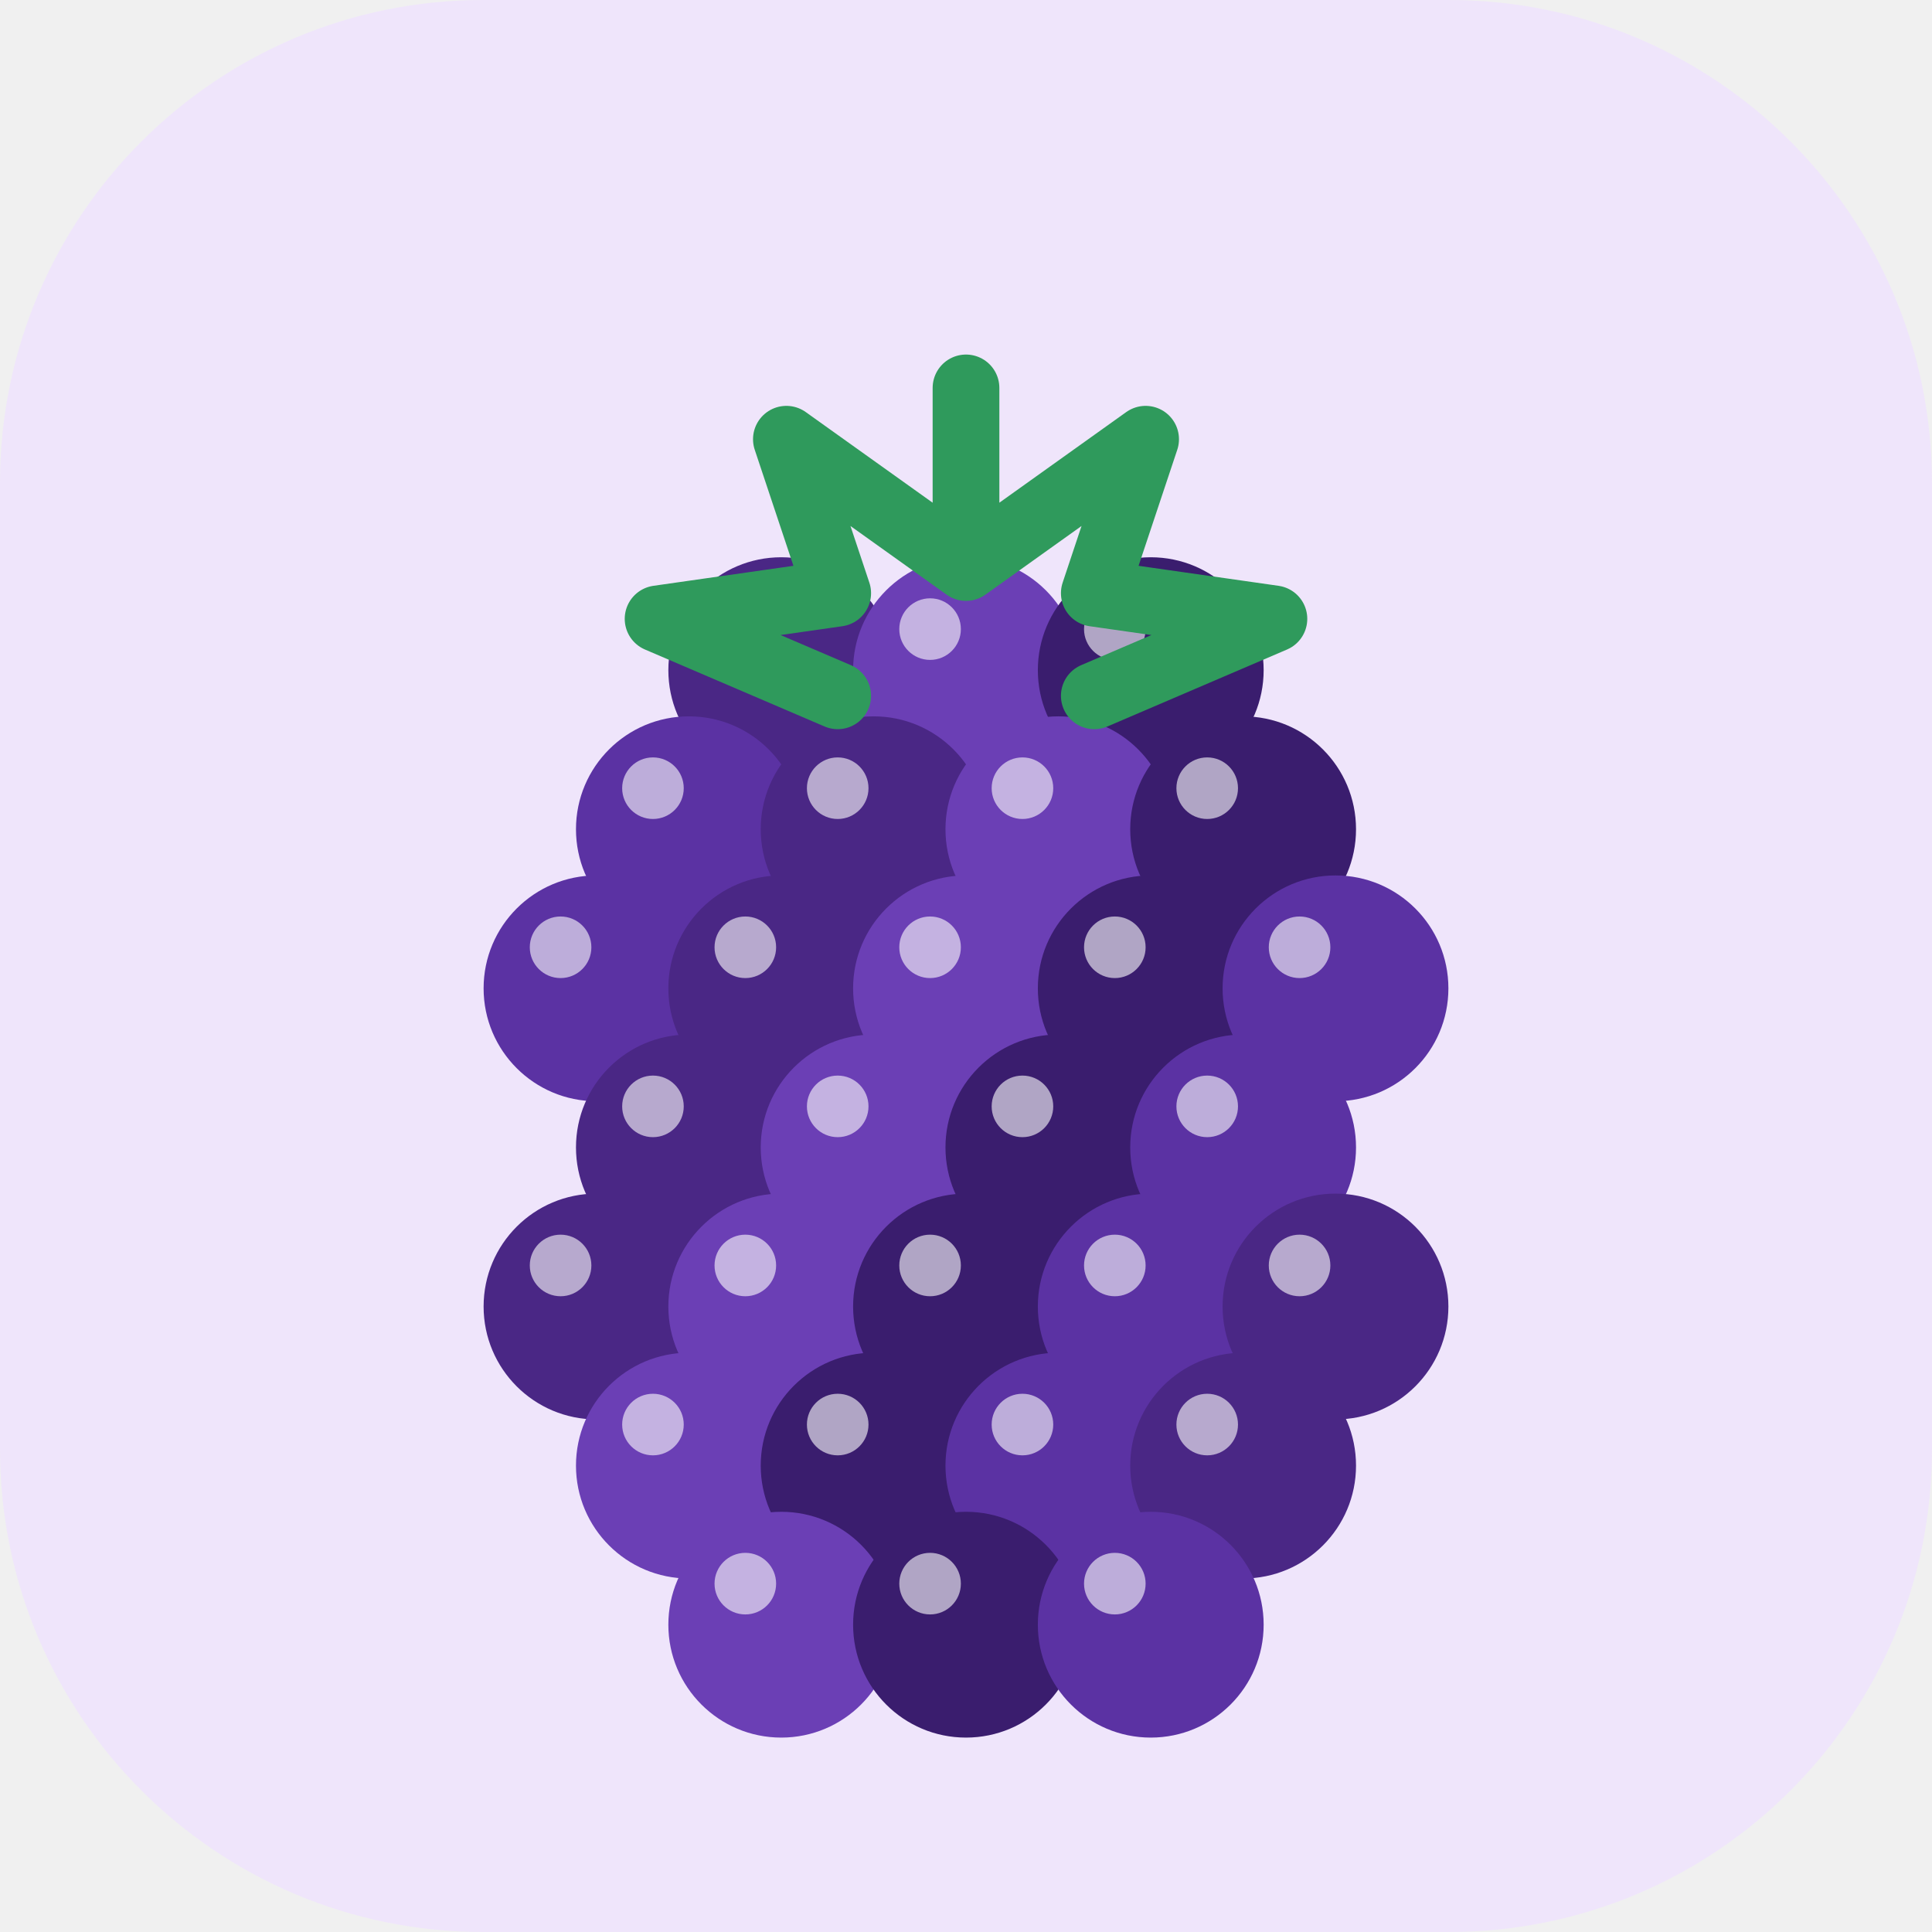
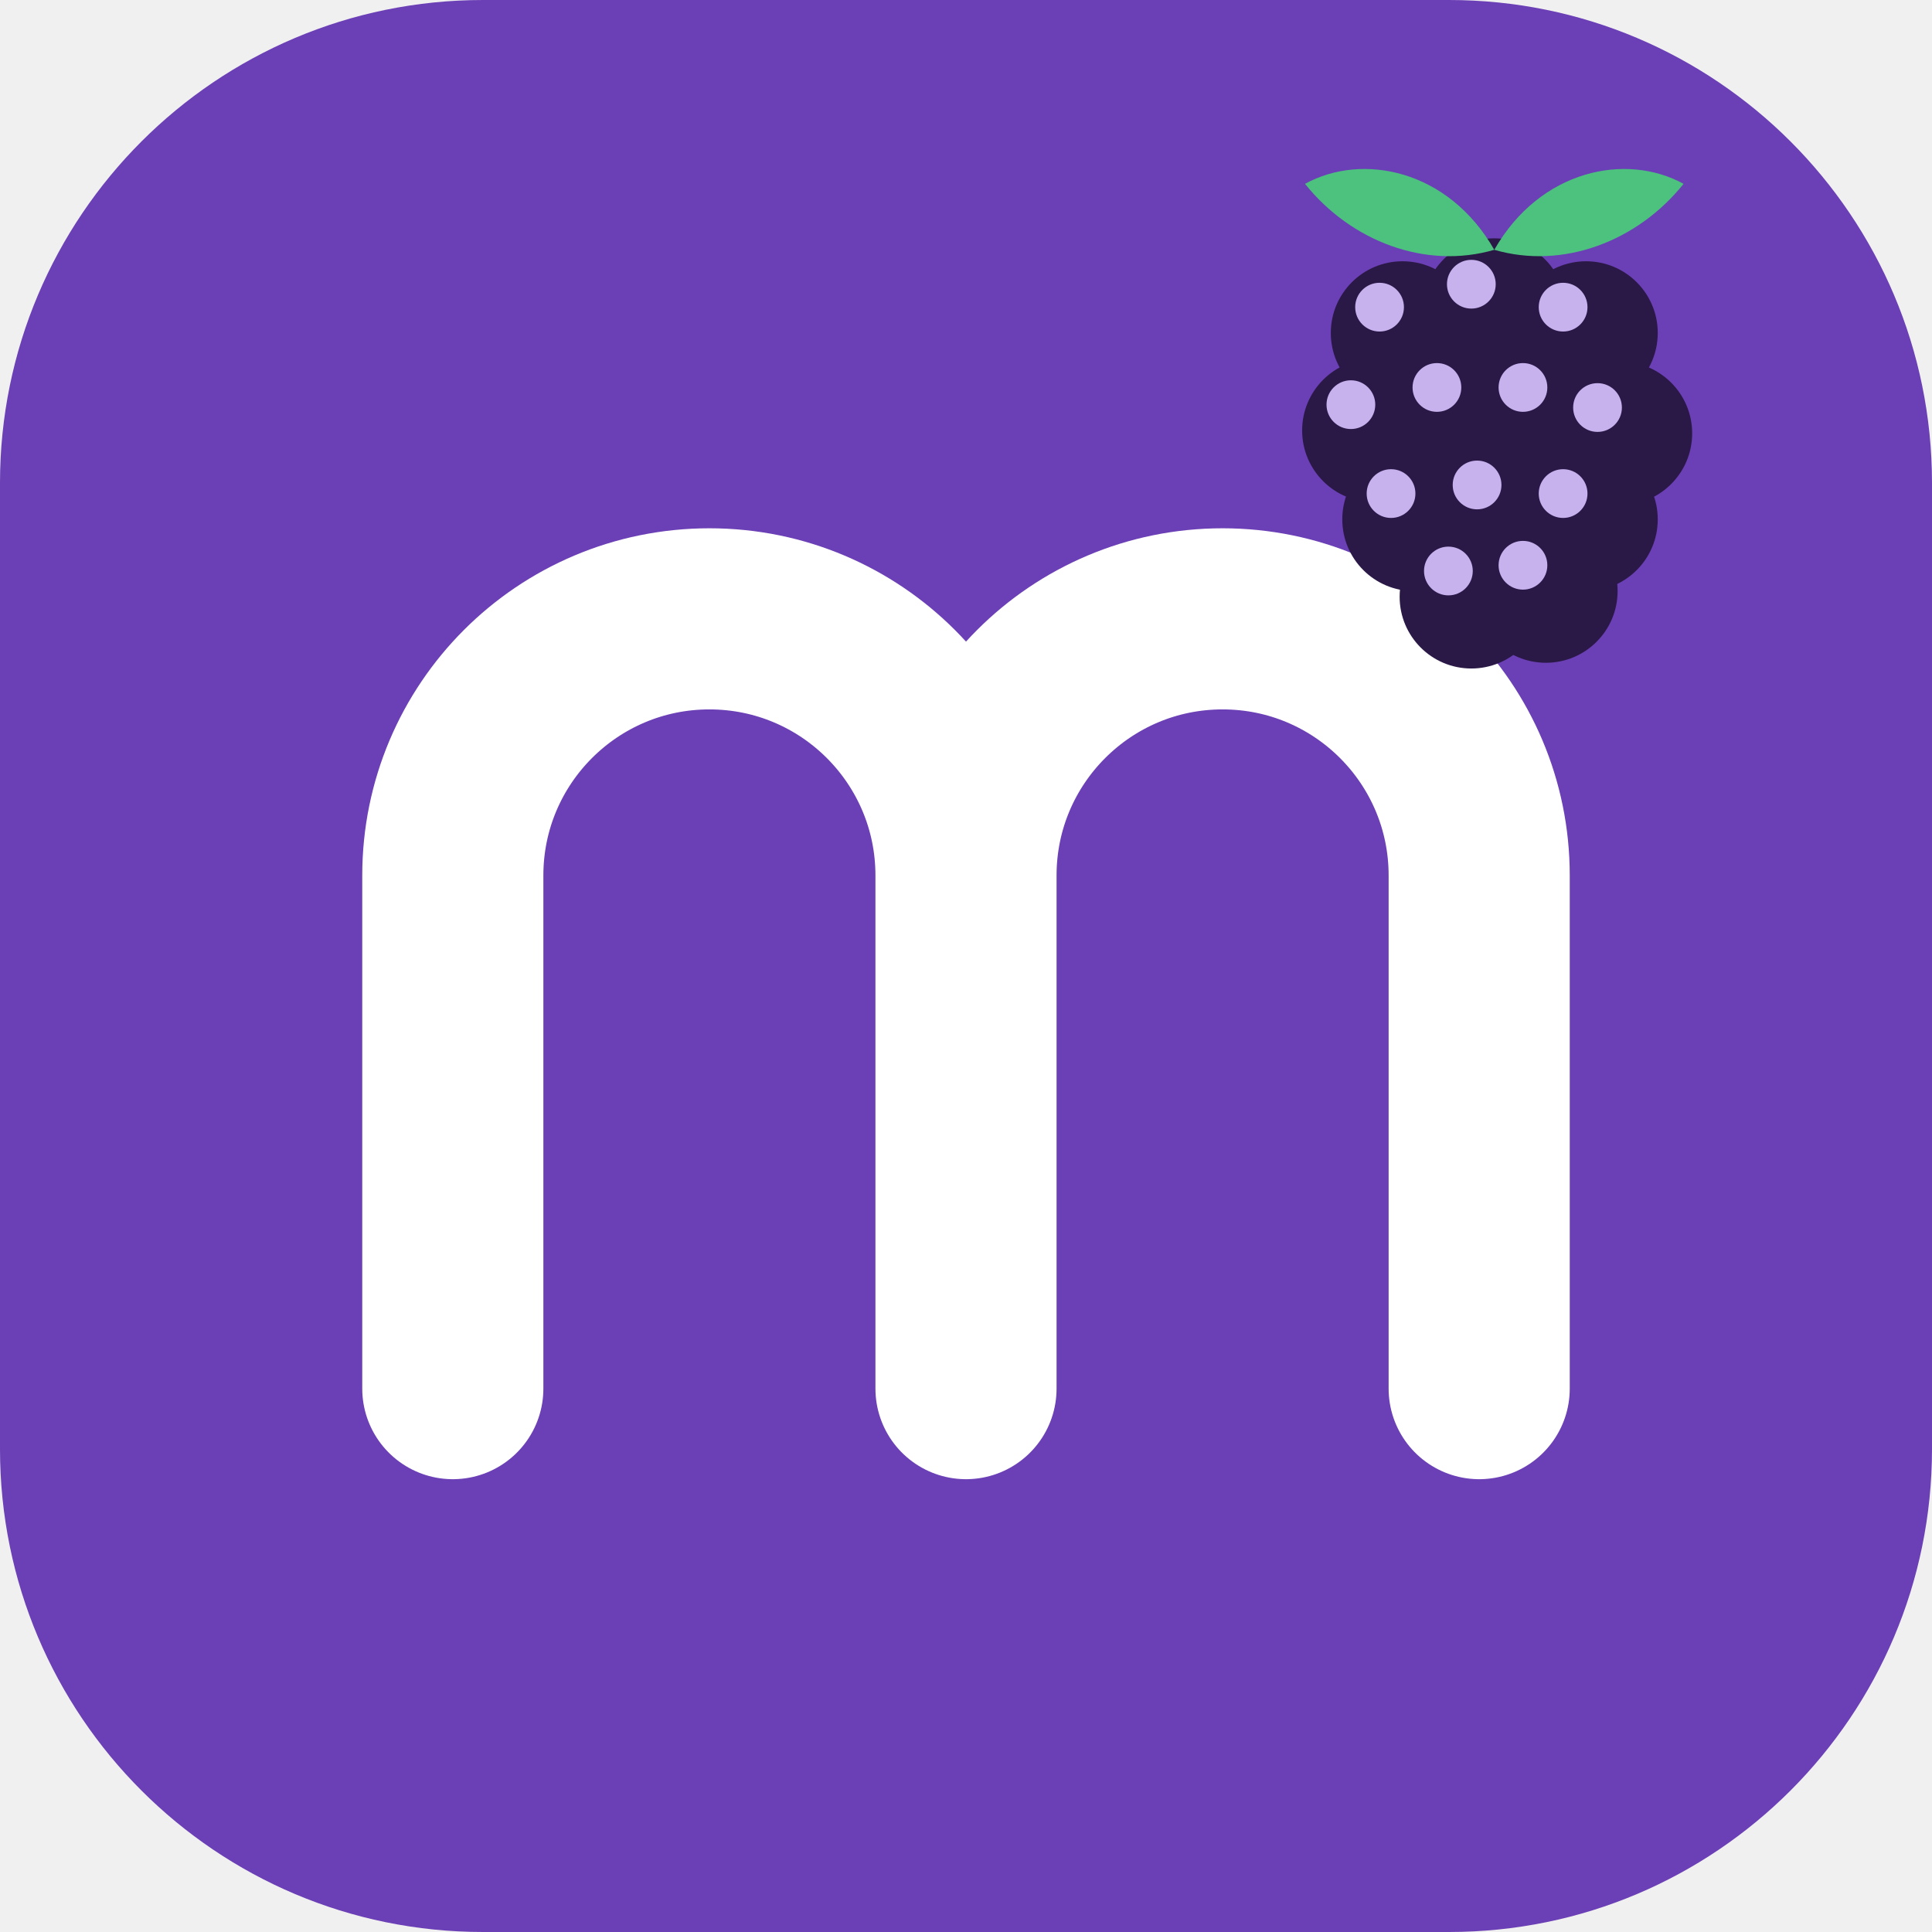
<svg xmlns="http://www.w3.org/2000/svg" viewBox="0 0 64 64">
-   <rect width="64" height="64" rx="16" fill="#EFE5FB" />
-   <g transform="translate(4.8 3.5) scale(.85)">
-     <circle cx="24.8" cy="22.0" r="4.4" fill="#4A2785" />
-     <circle cx="23.4" cy="20.4" r="1.2" fill="#fff" fill-opacity=".6" />
-     <circle cx="32.0" cy="22.0" r="4.4" fill="#6B3FB5" />
-     <circle cx="30.6" cy="20.4" r="1.2" fill="#fff" fill-opacity=".6" />
-     <circle cx="39.2" cy="22.0" r="4.4" fill="#3A1D6E" />
-     <circle cx="37.8" cy="20.4" r="1.2" fill="#fff" fill-opacity=".6" />
-     <circle cx="21.2" cy="28.2" r="4.4" fill="#5B32A3" />
-     <circle cx="19.8" cy="26.6" r="1.2" fill="#fff" fill-opacity=".6" />
-     <circle cx="28.4" cy="28.2" r="4.4" fill="#4A2785" />
-     <circle cx="27.0" cy="26.6" r="1.2" fill="#fff" fill-opacity=".6" />
-     <circle cx="35.6" cy="28.2" r="4.4" fill="#6B3FB5" />
-     <circle cx="34.2" cy="26.6" r="1.2" fill="#fff" fill-opacity=".6" />
-     <circle cx="42.8" cy="28.2" r="4.4" fill="#3A1D6E" />
-     <circle cx="41.4" cy="26.6" r="1.2" fill="#fff" fill-opacity=".6" />
-     <circle cx="17.6" cy="34.4" r="4.4" fill="#5B32A3" />
-     <circle cx="16.2" cy="32.8" r="1.2" fill="#fff" fill-opacity=".6" />
-     <circle cx="24.8" cy="34.4" r="4.4" fill="#4A2785" />
-     <circle cx="23.4" cy="32.8" r="1.2" fill="#fff" fill-opacity=".6" />
-     <circle cx="32.0" cy="34.4" r="4.4" fill="#6B3FB5" />
-     <circle cx="30.6" cy="32.8" r="1.2" fill="#fff" fill-opacity=".6" />
-     <circle cx="39.2" cy="34.4" r="4.4" fill="#3A1D6E" />
-     <circle cx="37.8" cy="32.8" r="1.2" fill="#fff" fill-opacity=".6" />
-     <circle cx="46.4" cy="34.4" r="4.4" fill="#5B32A3" />
-     <circle cx="45.0" cy="32.8" r="1.2" fill="#fff" fill-opacity=".6" />
-     <circle cx="21.2" cy="40.6" r="4.4" fill="#4A2785" />
-     <circle cx="19.8" cy="39.0" r="1.2" fill="#fff" fill-opacity=".6" />
-     <circle cx="28.4" cy="40.6" r="4.4" fill="#6B3FB5" />
-     <circle cx="27.0" cy="39.0" r="1.2" fill="#fff" fill-opacity=".6" />
-     <circle cx="35.6" cy="40.6" r="4.4" fill="#3A1D6E" />
-     <circle cx="34.2" cy="39.0" r="1.2" fill="#fff" fill-opacity=".6" />
-     <circle cx="42.8" cy="40.6" r="4.4" fill="#5B32A3" />
-     <circle cx="41.4" cy="39.0" r="1.2" fill="#fff" fill-opacity=".6" />
-     <circle cx="17.6" cy="46.8" r="4.4" fill="#4A2785" />
-     <circle cx="16.2" cy="45.2" r="1.2" fill="#fff" fill-opacity=".6" />
-     <circle cx="24.8" cy="46.8" r="4.4" fill="#6B3FB5" />
-     <circle cx="23.4" cy="45.2" r="1.2" fill="#fff" fill-opacity=".6" />
-     <circle cx="32.0" cy="46.8" r="4.4" fill="#3A1D6E" />
-     <circle cx="30.6" cy="45.2" r="1.2" fill="#fff" fill-opacity=".6" />
-     <circle cx="39.2" cy="46.8" r="4.4" fill="#5B32A3" />
-     <circle cx="37.8" cy="45.2" r="1.2" fill="#fff" fill-opacity=".6" />
-     <circle cx="46.4" cy="46.8" r="4.4" fill="#4A2785" />
-     <circle cx="45.0" cy="45.2" r="1.2" fill="#fff" fill-opacity=".6" />
-     <circle cx="21.2" cy="53.0" r="4.4" fill="#6B3FB5" />
-     <circle cx="19.8" cy="51.4" r="1.2" fill="#fff" fill-opacity=".6" />
-     <circle cx="28.4" cy="53.0" r="4.4" fill="#3A1D6E" />
-     <circle cx="27.0" cy="51.4" r="1.2" fill="#fff" fill-opacity=".6" />
-     <circle cx="35.6" cy="53.0" r="4.4" fill="#5B32A3" />
-     <circle cx="34.2" cy="51.4" r="1.2" fill="#fff" fill-opacity=".6" />
-     <circle cx="42.8" cy="53.0" r="4.4" fill="#4A2785" />
-     <circle cx="41.4" cy="51.4" r="1.2" fill="#fff" fill-opacity=".6" />
-     <circle cx="24.8" cy="59.2" r="4.4" fill="#6B3FB5" />
-     <circle cx="23.4" cy="57.6" r="1.2" fill="#fff" fill-opacity=".6" />
-     <circle cx="32.0" cy="59.2" r="4.4" fill="#3A1D6E" />
-     <circle cx="30.6" cy="57.6" r="1.2" fill="#fff" fill-opacity=".6" />
-     <circle cx="39.2" cy="59.2" r="4.4" fill="#5B32A3" />
-     <circle cx="37.8" cy="57.6" r="1.2" fill="#fff" fill-opacity=".6" />
-     <path d="M32 18 25 13l2 6-7 1 7 3M32 18l7-5-2 6 7 1-7 3M32 18v-7" stroke="#2F9A5C" stroke-width="2.6" stroke-linecap="round" stroke-linejoin="round" fill="none" />
+   <rect width="64" height="64" rx="16" fill="#6B3FB5" />
+   <path d="M15 46V29a8.5 8.5 0 0 1 17 0v17M32 29a8.5 8.5 0 0 1 17 0v17" fill="none" stroke="#fff" stroke-width="6" stroke-linecap="round" stroke-linejoin="round" />
+   <g transform="translate(49.5 13.5) scale(0.95)">
+     <circle cx="-3.2" cy="-2.6" r="2.5" fill="#2A1846" />
+     <circle cx="0.0" cy="-3.4" r="2.5" fill="#2A1846" />
+     <circle cx="3.2" cy="-2.6" r="2.5" fill="#2A1846" />
+     <circle cx="-4.2" cy="0.8" r="2.5" fill="#2A1846" />
+     <circle cx="-1.2" cy="0.2" r="2.5" fill="#2A1846" />
+     <circle cx="1.8" cy="0.2" r="2.5" fill="#2A1846" />
+     <circle cx="4.4" cy="0.9" r="2.5" fill="#2A1846" />
+     <circle cx="-2.8" cy="3.9" r="2.5" fill="#2A1846" />
+     <circle cx="0.2" cy="3.6" r="2.5" fill="#2A1846" />
+     <circle cx="3.2" cy="3.9" r="2.5" fill="#2A1846" />
+     <circle cx="-0.8" cy="6.6" r="2.5" fill="#2A1846" />
+     <circle cx="1.8" cy="6.4" r="2.5" fill="#2A1846" />
+     <circle cx="-4.0" cy="-3.5" r=".85" fill="#C7B2EE" />
+     <circle cx="-0.8" cy="-4.3" r=".85" fill="#C7B2EE" />
+     <circle cx="2.4" cy="-3.5" r=".85" fill="#C7B2EE" />
+     <circle cx="-5.0" cy="-0.1" r=".85" fill="#C7B2EE" />
+     <circle cx="-2.0" cy="-0.7" r=".85" fill="#C7B2EE" />
+     <circle cx="1.0" cy="-0.7" r=".85" fill="#C7B2EE" />
+     <circle cx="3.6" cy="0.0" r=".85" fill="#C7B2EE" />
+     <circle cx="-3.6" cy="3.0" r=".85" fill="#C7B2EE" />
+     <circle cx="-0.6" cy="2.7" r=".85" fill="#C7B2EE" />
+     <circle cx="2.4" cy="3.0" r=".85" fill="#C7B2EE" />
+     <circle cx="-1.6" cy="5.7" r=".85" fill="#C7B2EE" />
+     <circle cx="1.0" cy="5.5" r=".85" fill="#C7B2EE" />
+     <path d="M0 -5.5c-1.6-2.8-4.6-3.4-6.6-2.3 1.6 2 4.2 3 6.6 2.3Zm0 0c1.6-2.8 4.6-3.4 6.6-2.3-1.6 2-4.2 3-6.6 2.3Z" fill="#4CC27E" />
  </g>
</svg>
